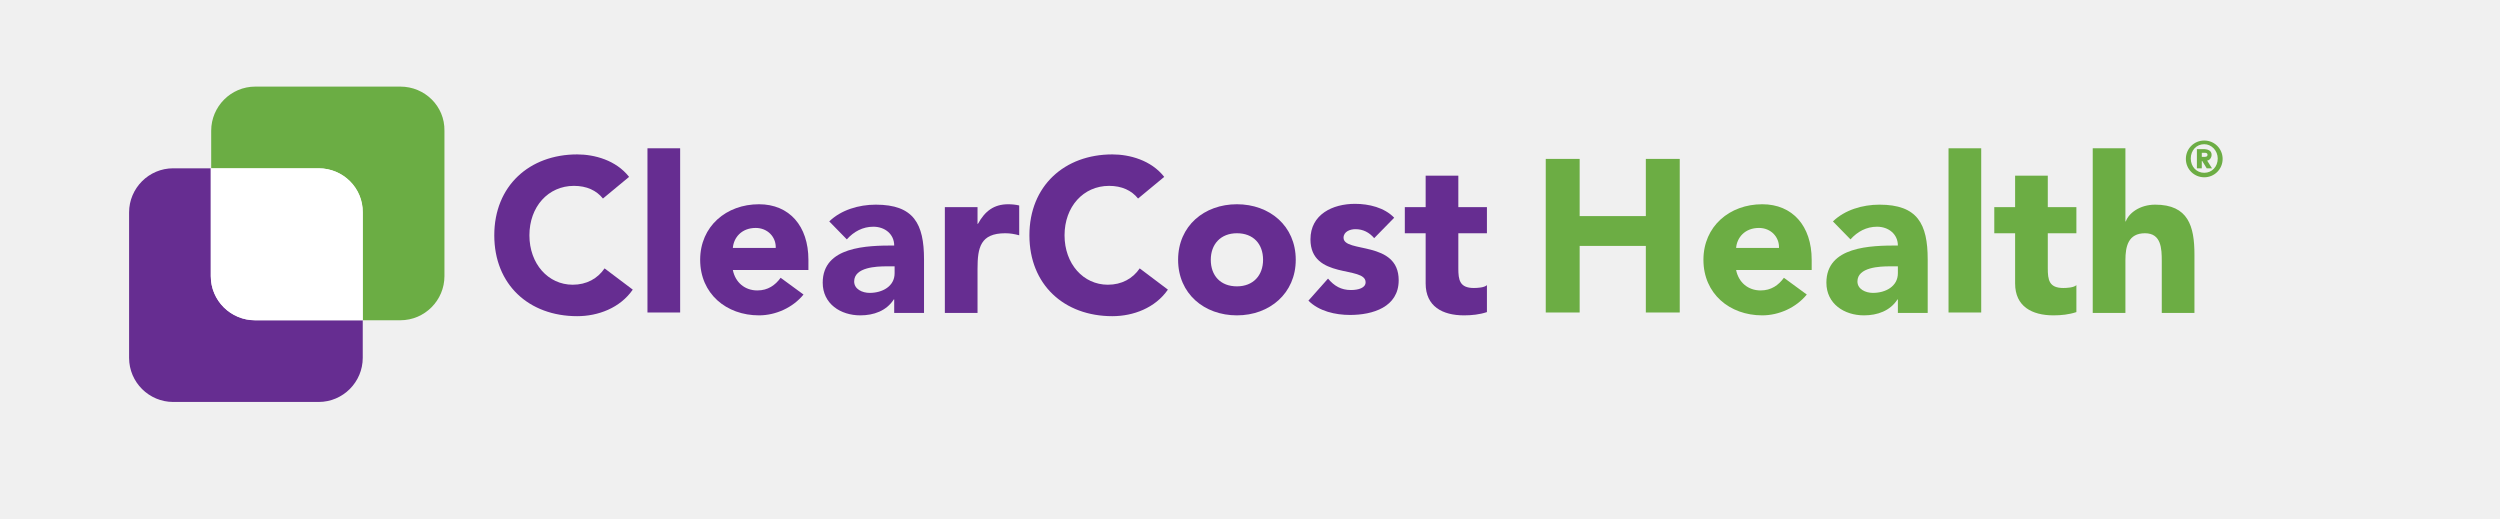
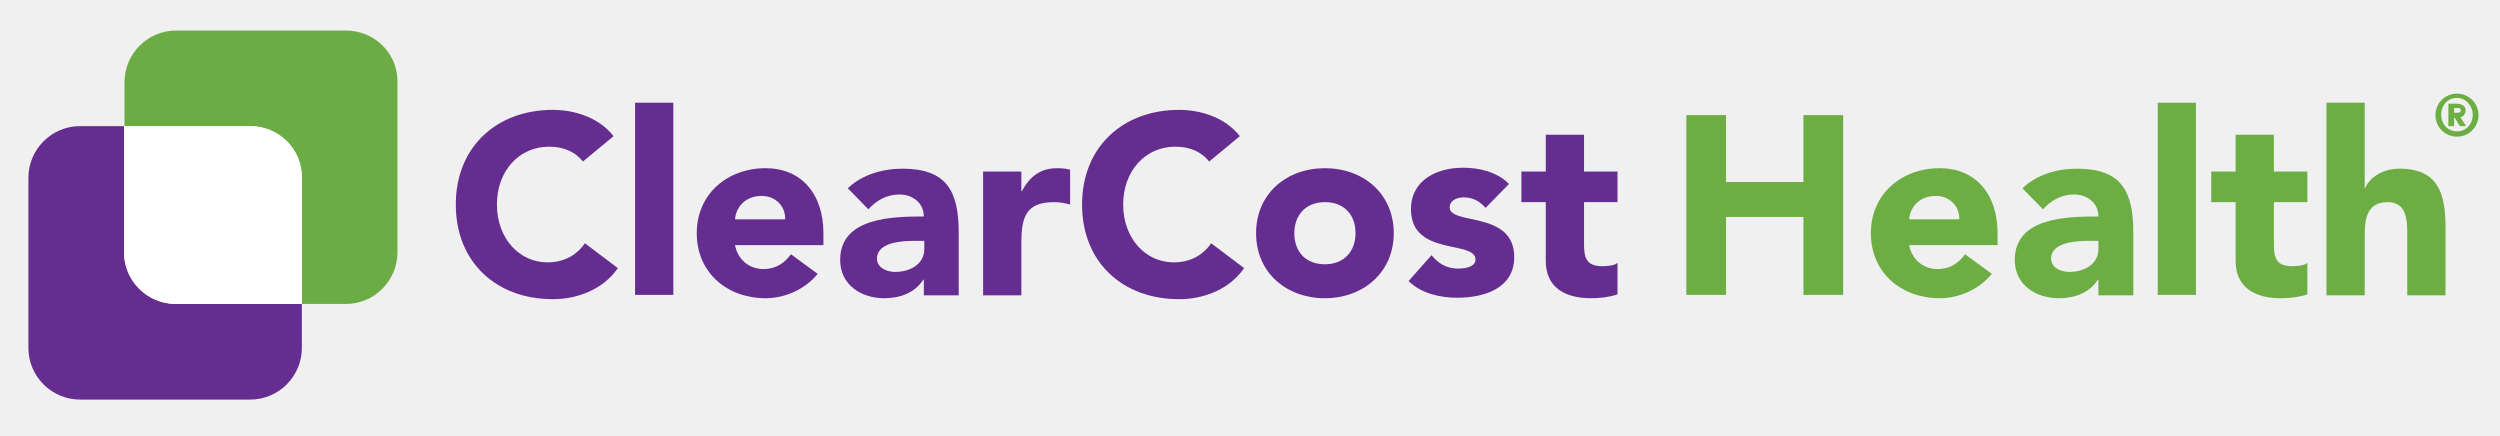
- <svg xmlns="http://www.w3.org/2000/svg" version="1.1" id="Layer_1" x="0px" y="0px" viewBox="0 0 612 127" enable-background="new 0 0 612 127" xml:space="preserve">
+ <svg xmlns="http://www.w3.org/2000/svg" version="1.1" id="Layer_1" x="0px" y="0px" viewBox="-8 214 528 92" enable-background="new -8 214 528 92" xml:space="preserve">
  <g>
-     <path fill="#662D91" d="M147.6,48.6c-1.6-2-4-3.1-7.1-3.1c-6.3,0-10.9,5.1-10.9,12.1c0,7,4.6,12.1,10.6,12.1c3.4,0,6.1-1.5,7.8-4   l6.9,5.2c-3.1,4.5-8.5,6.5-13.6,6.5c-11.8,0-20.3-7.7-20.3-19.8c0-12.1,8.6-19.8,20.3-19.8c4.2,0,9.5,1.4,12.7,5.5L147.6,48.6z" />
+     <path fill="#662D91" d="M115.122,248.109c-1.615-2.019-4.039-3.13-7.169-3.13c-6.361,0-11.005,5.149-11.005,12.217   s4.645,12.217,10.703,12.217c3.433,0,6.159-1.515,7.875-4.039l6.967,5.25c-3.13,4.544-8.582,6.563-13.732,6.563   c-11.914,0-20.496-7.774-20.496-19.992c0-12.217,8.683-19.992,20.496-19.992c4.241,0,9.592,1.414,12.823,5.553L115.122,248.109z" />
  </g>
-   <rect x="158.5" y="36.3" fill="#662D91" width="8" height="40.2" />
+   <rect x="126.128" y="235.69" fill="#662D91" width="8.077" height="40.589" />
  <g>
-     <path fill="#662D91" d="M189.9,60.7c0.1-2.7-2-4.9-4.9-4.9c-3.5,0-5.4,2.4-5.6,4.9H189.9z M196.7,72.1c-2.6,3.2-6.8,5.1-10.9,5.1   c-8,0-14.4-5.3-14.4-13.6c0-8.2,6.4-13.6,14.4-13.6c7.4,0,12.1,5.3,12.1,13.6v2.5h-18.5c0.6,3,2.9,5,6,5c2.6,0,4.4-1.3,5.7-3.1   L196.7,72.1z" />
-     <path fill="#662D91" d="M217,65.2c-2.4,0-7.9,0.2-7.9,3.7c0,1.9,2,2.8,3.8,2.8c3.1,0,6.1-1.6,6.1-4.8v-1.7H217z M218.9,73.3h-0.1   c-1.8,2.8-4.9,3.9-8.2,3.9c-4.8,0-9.2-2.8-9.2-8c0-8.9,10.9-9.1,17.5-9.1c0-2.8-2.3-4.6-5.1-4.6c-2.6,0-4.8,1.2-6.5,3.1l-4.3-4.4   c2.9-2.8,7.2-4.1,11.4-4.1c9.3,0,11.8,4.7,11.8,13.4v13.1h-7.3V73.3z" />
-     <path fill="#662D91" d="M231.3,50.7h8v4.1h0.1c1.7-3.1,3.9-4.8,7.4-4.8c0.9,0,1.9,0.1,2.7,0.3v7.3c-1.1-0.3-2.2-0.5-3.4-0.5   c-6.1,0-6.8,3.5-6.8,8.7v10.8h-8V50.7z" />
-     <path fill="#662D91" d="M278.6,48.6c-1.6-2-4-3.1-7.1-3.1c-6.3,0-10.9,5.1-10.9,12.1c0,7,4.6,12.1,10.6,12.1c3.4,0,6.1-1.5,7.8-4   l6.9,5.2c-3.1,4.5-8.5,6.5-13.6,6.5c-11.8,0-20.3-7.7-20.3-19.8c0-12.1,8.6-19.8,20.3-19.8c4.2,0,9.5,1.4,12.7,5.5L278.6,48.6z" />
-     <path fill="#662D91" d="M302.8,70.1c4,0,6.4-2.7,6.4-6.5c0-3.9-2.4-6.5-6.4-6.5c-4,0-6.4,2.7-6.4,6.5   C296.4,67.5,298.8,70.1,302.8,70.1 M302.8,50c8,0,14.4,5.3,14.4,13.6c0,8.2-6.4,13.6-14.4,13.6c-8,0-14.4-5.3-14.4-13.6   C288.4,55.3,294.8,50,302.8,50" />
-     <path fill="#662D91" d="M336.4,58.3c-1.2-1.4-2.7-2.2-4.6-2.2c-1.3,0-2.9,0.6-2.9,2.1c0,3.8,13.5,0.6,13.5,10.4   c0,6.6-6.4,8.5-11.9,8.5c-3.6,0-7.6-0.9-10.2-3.5l4.8-5.4c1.5,1.8,3.2,2.8,5.6,2.8c1.8,0,3.6-0.5,3.6-1.9c0-4.1-13.5-0.6-13.5-10.5   c0-6.1,5.4-8.7,10.9-8.7c3.4,0,7.2,0.9,9.6,3.4L336.4,58.3z" />
-     <path fill="#662D91" d="M364,57.1h-7v8.6c0,2.8,0.3,4.8,3.8,4.8c0.9,0,2.6-0.1,3.2-0.7v6.6c-1.8,0.6-3.7,0.8-5.6,0.8   c-5.3,0-9.4-2.2-9.4-7.8V57.1h-5.1v-6.4h5.1V43h8v7.7h7V57.1z" />
+     <path fill="#662D91" d="M157.831,260.326c0.101-2.726-2.019-4.947-4.947-4.947c-3.534,0-5.452,2.423-5.654,4.947H157.831z    M164.697,271.836c-2.625,3.231-6.866,5.149-11.005,5.149c-8.077,0-14.539-5.351-14.539-13.732c0-8.279,6.462-13.732,14.539-13.732   c7.472,0,12.217,5.351,12.217,13.732v2.524H147.23c0.606,3.029,2.928,5.048,6.058,5.048c2.625,0,4.443-1.313,5.755-3.13   L164.697,271.836z" />
+     <path fill="#662D91" d="M185.193,264.869c-2.423,0-7.976,0.202-7.976,3.736c0,1.918,2.019,2.827,3.837,2.827   c3.13,0,6.159-1.615,6.159-4.846v-1.716H185.193z M187.112,273.048h-0.101c-1.817,2.827-4.947,3.938-8.279,3.938   c-4.846,0-9.289-2.827-9.289-8.077c0-8.986,11.005-9.188,17.669-9.188c0-2.827-2.322-4.644-5.149-4.644   c-2.625,0-4.846,1.212-6.563,3.13l-4.342-4.443c2.928-2.827,7.27-4.14,11.51-4.14c9.39,0,11.914,4.745,11.914,13.53v13.227h-7.371   L187.112,273.048L187.112,273.048z" />
+     <path fill="#662D91" d="M199.632,250.229h8.077v4.14h0.101c1.716-3.13,3.938-4.846,7.472-4.846c0.909,0,1.918,0.101,2.726,0.303   v7.371c-1.111-0.303-2.221-0.505-3.433-0.505c-6.159,0-6.866,3.534-6.866,8.784v10.904h-8.077V250.229z" />
+     <path fill="#662D91" d="M247.389,248.109c-1.615-2.019-4.039-3.13-7.169-3.13c-6.361,0-11.005,5.149-11.005,12.217   s4.645,12.217,10.703,12.217c3.433,0,6.159-1.515,7.875-4.039l6.967,5.25c-3.13,4.544-8.582,6.563-13.732,6.563   c-11.914,0-20.496-7.774-20.496-19.992c0-12.217,8.683-19.992,20.496-19.992c4.241,0,9.592,1.414,12.823,5.553L247.389,248.109z" />
+     <path fill="#662D91" d="M271.823,269.817c4.039,0,6.462-2.726,6.462-6.563c0-3.938-2.423-6.563-6.462-6.563   s-6.462,2.726-6.462,6.563C265.361,267.191,267.785,269.817,271.823,269.817 M271.823,249.522c8.077,0,14.539,5.351,14.539,13.732   c0,8.279-6.462,13.732-14.539,13.732s-14.539-5.351-14.539-13.732C257.284,254.873,263.746,249.522,271.823,249.522" />
+     <path fill="#662D91" d="M305.748,257.902c-1.212-1.414-2.726-2.221-4.645-2.221c-1.313,0-2.928,0.606-2.928,2.12   c0,3.837,13.631,0.606,13.631,10.501c0,6.664-6.462,8.582-12.015,8.582c-3.635,0-7.674-0.909-10.299-3.534l4.846-5.452   c1.514,1.817,3.231,2.827,5.654,2.827c1.817,0,3.635-0.505,3.635-1.918c0-4.14-13.631-0.606-13.631-10.602   c0-6.159,5.452-8.784,11.005-8.784c3.433,0,7.27,0.909,9.693,3.433L305.748,257.902z" />
+     <path fill="#662D91" d="M333.615,256.691h-7.068v8.683c0,2.827,0.303,4.846,3.837,4.846c0.909,0,2.625-0.101,3.231-0.707v6.664   c-1.817,0.606-3.736,0.808-5.654,0.808c-5.351,0-9.491-2.221-9.491-7.875v-12.419h-5.149v-6.462h5.149v-7.774h8.077v7.774h7.068   V256.691z" />
  </g>
-   <polygon fill="#6CAD44" points="378.4,38.9 386.7,38.9 386.7,52.9 402.9,52.9 402.9,38.9 411.2,38.9 411.2,76.5 402.9,76.5  402.9,60.2 386.7,60.2 386.7,76.5 378.4,76.5 " />
+   <polygon fill="#6CAD44" points="348.155,238.315 356.535,238.315 356.535,252.45 372.892,252.45 372.892,238.315 381.272,238.315   381.272,276.279 372.892,276.279 372.892,259.821 356.535,259.821 356.535,276.279 348.155,276.279 " />
  <g>
-     <path fill="#6CAD44" d="M435.5,60.7c0.1-2.7-2-4.9-4.9-4.9c-3.5,0-5.4,2.4-5.6,4.9H435.5z M442.3,72.1c-2.6,3.2-6.8,5.1-10.9,5.1   c-8,0-14.4-5.3-14.4-13.6c0-8.2,6.4-13.6,14.4-13.6c7.4,0,12.1,5.3,12.1,13.6v2.5H425c0.6,3,2.9,5,6,5c2.6,0,4.4-1.3,5.7-3.1   L442.3,72.1z" />
-     <path fill="#6CAD44" d="M462.6,65.2c-2.4,0-7.9,0.2-7.9,3.7c0,1.9,2,2.8,3.8,2.8c3.1,0,6.1-1.6,6.1-4.8v-1.7H462.6z M464.6,73.3   h-0.1c-1.8,2.8-4.9,3.9-8.2,3.9c-4.8,0-9.2-2.8-9.2-8c0-8.9,10.8-9.1,17.5-9.1c0-2.8-2.3-4.6-5.1-4.6c-2.6,0-4.8,1.2-6.5,3.1   l-4.3-4.4c2.9-2.8,7.2-4.1,11.4-4.1c9.3,0,11.8,4.7,11.8,13.4v13.1h-7.3V73.3z" />
+     <path fill="#6CAD44" d="M405.807,260.326c0.101-2.726-2.019-4.947-4.947-4.947c-3.534,0-5.452,2.423-5.654,4.947H405.807z    M412.673,271.836c-2.625,3.231-6.866,5.149-11.005,5.149c-8.077,0-14.539-5.351-14.539-13.732c0-8.279,6.462-13.732,14.539-13.732   c7.472,0,12.217,5.351,12.217,13.732v2.524h-18.679c0.606,3.029,2.928,5.048,6.058,5.048c2.625,0,4.443-1.313,5.755-3.13   L412.673,271.836z" />
+     <path fill="#6CAD44" d="M433.169,264.869c-2.423,0-7.976,0.202-7.976,3.736c0,1.918,2.019,2.827,3.837,2.827   c3.13,0,6.159-1.615,6.159-4.846v-1.716H433.169z M435.189,273.048h-0.101c-1.817,2.827-4.947,3.938-8.279,3.938   c-4.846,0-9.289-2.827-9.289-8.077c0-8.986,10.904-9.188,17.669-9.188c0-2.827-2.322-4.644-5.149-4.644   c-2.625,0-4.846,1.212-6.563,3.13l-4.342-4.443c2.928-2.827,7.27-4.14,11.51-4.14c9.39,0,11.914,4.745,11.914,13.53v13.227h-7.371   L435.189,273.048L435.189,273.048z" />
  </g>
-   <rect x="477" y="36.3" fill="#6CAD44" width="8" height="40.2" />
-   <path fill="#6CAD44" d="M508.3,57.1h-7v8.6c0,2.8,0.3,4.8,3.8,4.8c0.9,0,2.6-0.1,3.2-0.7v6.6c-1.8,0.6-3.7,0.8-5.6,0.8  c-5.3,0-9.4-2.2-9.4-7.8V57.1h-5.1v-6.4h5.1V43h8v7.7h7V57.1z" />
-   <path fill="#6CAD44" d="M520.3,36.3v17.9h0.1c0.7-2,3.4-4.1,7.2-4.1c8.1,0,9.6,5.3,9.6,12.2v14.3h-8V63.9c0-3-0.1-6.8-4.1-6.8  c-4.1,0-4.8,3.2-4.8,6.6v12.9h-8V36.3H520.3z" />
-   <path fill="#662D91" d="M51.6,67.6V41.2h-9.2c-6,0-10.8,4.9-10.8,10.8v35.6c0,6,4.9,10.8,10.8,10.8H78c6,0,10.8-4.9,10.8-10.8v-9.2  H62.5C56.5,78.4,51.6,73.6,51.6,67.6" />
-   <path fill="#6BAD44" d="M98,21.2H62.5c-6,0-10.8,4.9-10.8,10.8v9.2H78c6,0,10.8,4.9,10.8,10.8v26.4H98c6,0,10.8-4.9,10.8-10.8V32  C108.9,26,104,21.2,98,21.2" />
-   <path fill="#FFFFFF" d="M78,41.2H51.6v26.4c0,6,4.9,10.8,10.8,10.8h26.4V52C88.9,46,84,41.2,78,41.2" />
+   <rect x="447.708" y="235.69" fill="#6CAD44" width="8.077" height="40.589" />
+   <path fill="#6CAD44" d="M479.311,256.691h-7.068v8.683c0,2.827,0.303,4.846,3.837,4.846c0.909,0,2.625-0.101,3.231-0.707v6.664  c-1.817,0.606-3.736,0.808-5.654,0.808c-5.351,0-9.491-2.221-9.491-7.875v-12.419h-5.149v-6.462h5.149v-7.774h8.077v7.774h7.068  V256.691z" />
+   <path fill="#6CAD44" d="M491.427,235.69v18.073h0.101c0.707-2.019,3.433-4.14,7.27-4.14c8.178,0,9.693,5.351,9.693,12.318v14.438  h-8.077v-12.823c0-3.029-0.101-6.866-4.14-6.866c-4.14,0-4.846,3.231-4.846,6.664v13.025h-8.077v-40.69H491.427z" />
+   <path fill="#662D91" d="M18.193,267.292v-26.655H8.904C2.846,240.637-2,245.584-2,251.542v35.944  c0,6.058,4.947,10.904,10.904,10.904h35.944c6.058,0,10.904-4.947,10.904-10.904v-9.289H29.199  C23.141,278.197,18.193,273.35,18.193,267.292" />
+   <path fill="#6BAD44" d="M65.042,220.444H29.199c-6.058,0-10.904,4.947-10.904,10.904v9.289h26.554  c6.058,0,10.904,4.947,10.904,10.904v26.655h9.289c6.058,0,10.904-4.947,10.904-10.904v-35.944  C76.048,225.29,71.1,220.444,65.042,220.444" />
+   <path fill="#FFFFFF" d="M44.849,240.637H18.193v26.655c0,6.058,4.947,10.904,10.904,10.904h26.655v-26.655  C55.854,245.483,50.907,240.637,44.849,240.637" />
  <g>
-     <path fill="#6CAD44" d="M539.6,34.4c2.5,0,4.5,2,4.5,4.5s-2,4.5-4.5,4.5c-2.5,0-4.5-2-4.5-4.5S537.1,34.4,539.6,34.4z M539.6,42.3   c1.9,0,3.3-1.5,3.3-3.5c0-1.9-1.5-3.5-3.3-3.5c-1.9,0-3.3,1.5-3.3,3.5C536.3,40.8,537.7,42.3,539.6,42.3z M537.8,36.5h1.5   c1.1,0,2.1,0.3,2.1,1.4c0,0.8-0.6,1.4-1.1,1.4l1.2,1.9h-1.3l-1.1-1.8H539v1.8h-1.2V36.5z M539,38.4h0.6c0.3,0,0.8,0,0.8-0.5   c0-0.5-0.5-0.5-0.8-0.5H539V38.4z" />
+     <path fill="#6CAD44" d="M510.914,233.771c2.524,0,4.544,2.019,4.544,4.544s-2.019,4.544-4.544,4.544   c-2.524,0-4.544-2.019-4.544-4.544S508.39,233.771,510.914,233.771z M510.914,241.748c1.918,0,3.332-1.515,3.332-3.534   c0-1.918-1.515-3.534-3.332-3.534c-1.918,0-3.332,1.515-3.332,3.534C507.582,240.233,508.996,241.748,510.914,241.748z    M509.097,235.892h1.515c1.111,0,2.12,0.303,2.12,1.414c0,0.808-0.606,1.414-1.111,1.414l1.212,1.918h-1.313l-1.111-1.817h-0.101   v1.817h-1.212V235.892z M510.308,237.81h0.606c0.303,0,0.808,0,0.808-0.505s-0.505-0.505-0.808-0.505h-0.606V237.81z" />
  </g>
-   <g>
- </g>
-   <g>
- </g>
-   <g>
- </g>
-   <g>
- </g>
-   <g>
- </g>
-   <g>
- </g>
</svg>
